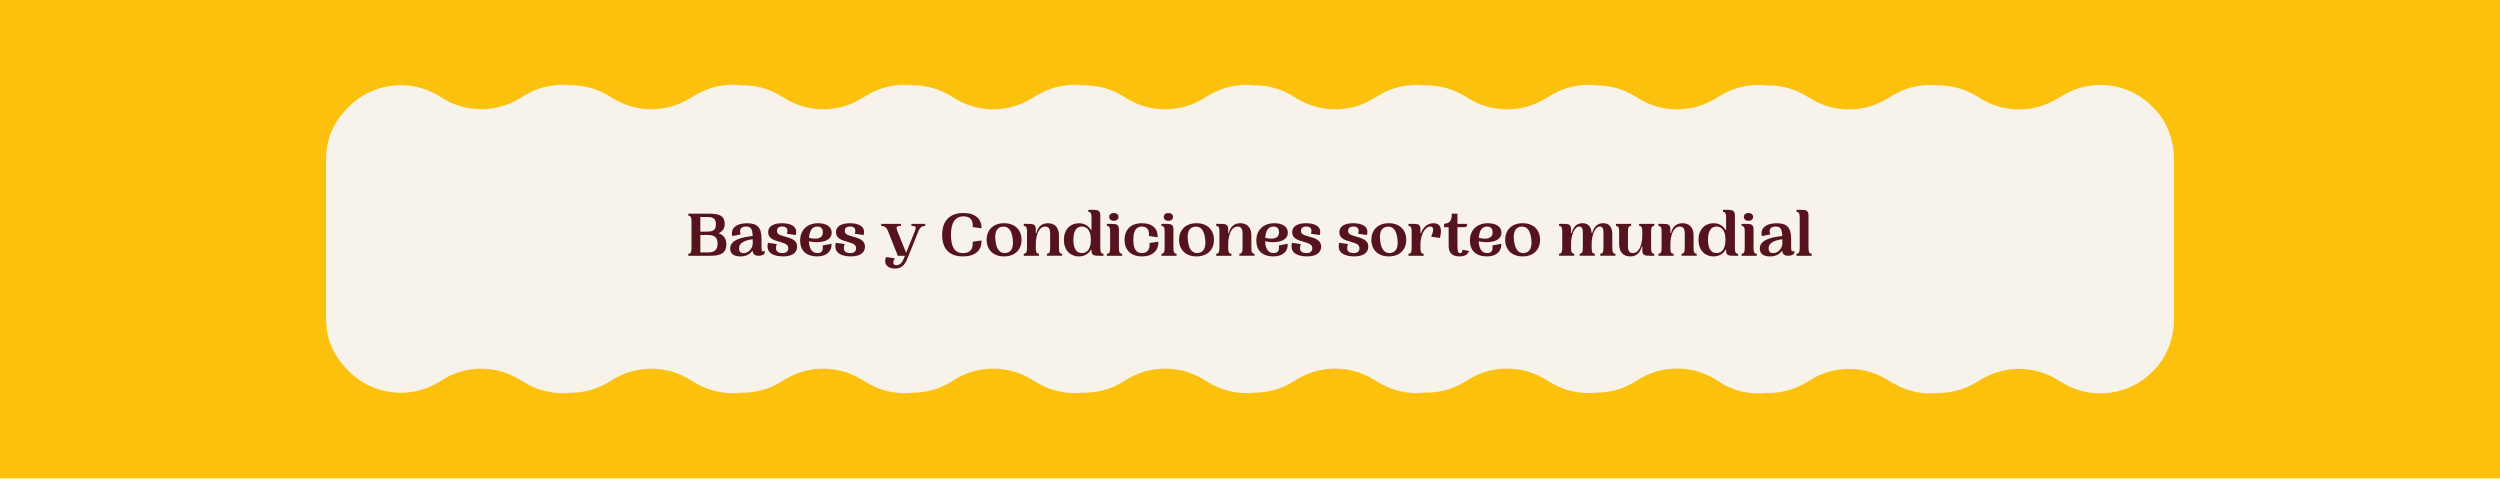
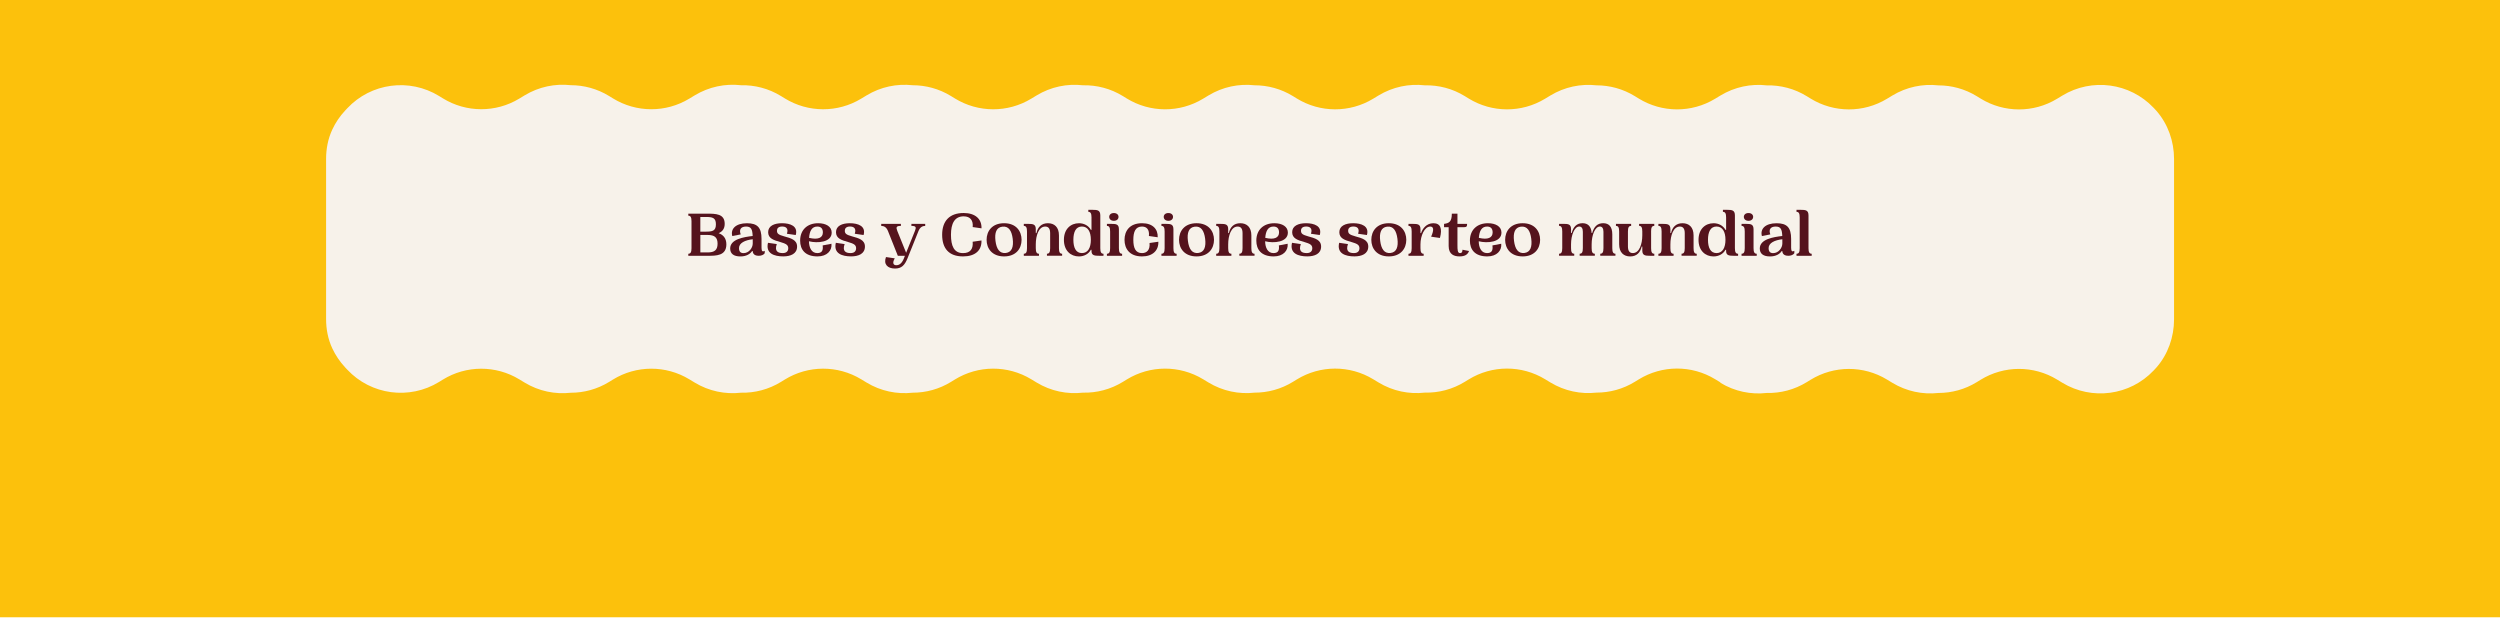
- <svg xmlns="http://www.w3.org/2000/svg" id="Capa_2" data-name="Capa 2" viewBox="0 0 1080 206.66">
+ <svg xmlns="http://www.w3.org/2000/svg" id="Capa_2" data-name="Capa 2" viewBox="0 0 1080 266.66">
  <defs>
    <style>
      .cls-1 {
        fill: #fcc10c;
      }

      .cls-2 {
        fill: #55131d;
      }

      .cls-3 {
        fill: #f7f2ea;
      }
    </style>
  </defs>
  <g id="Capa_1-2" data-name="Capa 1">
    <g>
-       <rect class="cls-1" width="1080" height="206.66" />
+       <rect class="cls-1" width="1080" height="266.66" />
      <path class="cls-3" d="M743.24,165.38c6.17,3.74,13.21,5.15,19.99,4.38,5.94,.14,11.95-1.39,17.3-4.68l1.64-1.01c10.11-6.22,22.86-6.26,33.01-.1l2.31,1.4c6.14,3.72,13.14,5.14,19.89,4.39,5.71,0,11.47-1.52,16.61-4.69l1.64-1.01c10.11-6.22,22.86-6.26,33.01-.1l2.31,1.4c12.73,7.72,29.15,5.53,39.39-5.27l.38-.4c.28-.29,.54-.58,.81-.88,5.05-5.74,7.66-13.23,7.66-20.88V68.71c0-7.65-2.61-15.14-7.66-20.88-.26-.3-.53-.59-.81-.88l-.38-.4c-10.24-10.8-26.65-12.99-39.39-5.27l-2.31,1.4c-10.15,6.16-22.9,6.12-33.01-.1l-1.64-1.01c-5.15-3.16-10.9-4.69-16.61-4.69-6.75-.74-13.74,.67-19.89,4.39l-2.31,1.4c-10.15,6.16-22.9,6.12-33.01-.1l-1.64-1.01c-5.35-3.29-11.36-4.81-17.3-4.68-6.78-.77-13.81,.64-19.99,4.38l-2.31,1.4c-10.15,6.16-22.9,6.12-33.01-.1l-1.64-1.01c-5.15-3.16-10.9-4.69-16.61-4.69-6.75-.74-13.74,.67-19.89,4.39l-2.31,1.4c-10.15,6.16-22.9,6.12-33.01-.1l-1.64-1.01c-5.35-3.29-11.36-4.81-17.3-4.68-6.78-.77-13.81,.64-19.99,4.38l-2.31,1.4c-10.15,6.16-22.9,6.12-33.01-.1l-1.64-1.01c-5.15-3.16-10.9-4.69-16.61-4.69-6.75-.74-13.74,.67-19.89,4.39l-2.31,1.4c-10.15,6.16-22.9,6.12-33.01-.1l-1.64-1.01c-5.35-3.29-11.36-4.81-17.3-4.68-6.78-.77-13.81,.64-19.99,4.38l-2.31,1.4c-10.15,6.16-22.9,6.12-33.01-.1l-1.64-1.01c-5.15-3.16-10.9-4.69-16.61-4.69-6.75-.74-13.74,.67-19.89,4.39l-2.31,1.4c-10.15,6.16-22.9,6.12-33.01-.1l-1.64-1.01c-5.35-3.29-11.36-4.81-17.3-4.68-6.78-.77-13.81,.64-19.99,4.38l-2.31,1.4c-10.15,6.16-22.9,6.12-33.01-.1l-1.64-1.01c-5.15-3.16-10.9-4.69-16.61-4.69-6.75-.74-13.74,.67-19.89,4.39l-2.31,1.4c-10.15,6.16-22.9,6.12-33.01-.1l-1.64-1.01c-12.81-7.87-29.4-5.65-39.67,5.3l-.9,.96c-2.35,2.51-4.21,5.29-5.58,8.25-1.84,3.95-2.67,8.3-2.67,12.66v69.17c0,4.36,.83,8.71,2.67,12.66,1.38,2.95,3.24,5.74,5.58,8.25l.9,.96c10.27,10.96,26.87,13.18,39.67,5.3l1.64-1.01c10.11-6.22,22.86-6.26,33.01-.1l2.31,1.4c6.14,3.72,13.14,5.14,19.89,4.39,5.71,0,11.47-1.52,16.61-4.69l1.64-1.01c10.11-6.22,22.86-6.26,33.01-.1l2.31,1.4c6.17,3.74,13.21,5.15,19.99,4.38,5.94,.14,11.95-1.39,17.3-4.68l1.64-1.01c10.11-6.22,22.86-6.26,33.01-.1l2.31,1.4c6.14,3.72,13.14,5.14,19.89,4.39,5.71,0,11.47-1.52,16.61-4.69l1.64-1.01c10.11-6.22,22.86-6.26,33.01-.1l2.31,1.4c6.17,3.74,13.21,5.15,19.99,4.38,5.94,.14,11.95-1.39,17.3-4.68l1.64-1.01c10.11-6.22,22.86-6.26,33.01-.1l2.31,1.4c6.14,3.72,13.14,5.14,19.89,4.39,5.71,0,11.47-1.52,16.61-4.69l1.64-1.01c10.11-6.22,22.86-6.26,33.01-.1l2.31,1.4c6.17,3.74,13.21,5.15,19.99,4.38,5.94,.14,11.95-1.39,17.3-4.68l1.64-1.01c10.11-6.22,22.86-6.26,33.01-.1l2.31,1.4c6.14,3.72,13.14,5.14,19.89,4.39,5.71,0,11.47-1.52,16.61-4.69l1.64-1.01c10.11-6.22,22.86-6.26,33.01-.1l2.31,1.4Z" />
      <g>
        <path class="cls-2" d="M313.79,105.56c0,4.96-4.44,4.94-7.89,4.94h-8.55v-.88c.99,0,1.38-.66,1.38-2.43v-11.58c0-1.76-.39-2.43-1.38-2.43v-.88h8c3.83,0,7.72,0,7.72,4.41,0,2.18-1.08,3.36-2.62,4.03,1.85,.66,3.34,2.04,3.34,4.83Zm-11.25-5.49h2.43c2.92,0,4.3-.39,4.3-3.17s-1.38-3.17-4.3-3.17h-2.43v6.34Zm7.45,5.21c0-2.79-1.38-3.78-4.3-3.78h-3.14v7.55h3.14c2.92,0,4.3-.99,4.3-3.78Z" />
        <path class="cls-2" d="M330.36,108.35v1.05c-.47,.72-1.52,1.1-2.56,1.1s-2.45-.28-2.62-1.85v-.19h-.28c-.83,1.3-2.56,2.32-5.02,2.32-2.9,0-4.44-1.13-4.44-3.45,0-4,5.85-4.94,9.71-5.38-.11-2.84-.63-4.08-2.84-4.08s-3.14,1.27-2.32,3.39l-3.64,.72c-.83-3.03,1.41-5.54,6.34-5.54,4.49,0,6.29,1.85,6.29,6.78v3.86c0,1.54,.5,1.79,1.38,1.27Zm-5.18-3.47v-1.52c-3.25,.36-5.93,1.57-5.93,3.81,0,1.46,.61,2.18,1.96,2.18,2.37,0,3.97-2.32,3.97-4.14v-.33Z" />
        <path class="cls-2" d="M337.83,96.43c3.5,0,7.03,1.21,5.93,5.1l-3.81-.55c.83-2.51-.66-3.12-2.04-3.12-1.68,0-2.26,.83-2.26,1.79,0,1.27,.63,1.76,3.09,2.45,2.92,.8,5.6,1.52,5.6,4.41,0,3.17-2.84,4.25-5.98,4.25-3.83,0-7.69-1.21-6.59-5.87l3.8,.55c-1.1,3.14,.55,3.89,2.56,3.89,1.71,0,2.4-.91,2.4-2.12,0-1.57-1.35-2.01-3.34-2.62-3.03-.85-5.35-1.6-5.35-4.3s2.62-3.86,5.98-3.86Z" />
        <path class="cls-2" d="M359.2,105.31c.28,2.95-1.9,5.46-6.04,5.46-5.35,0-7.5-2.95-7.5-6.81,0-4.69,3.14-7.53,7.78-7.53,3.42,0,5.85,1.46,5.85,4.05,0,4.22-6.12,4.69-9.82,3.75,.03,2.78,1.13,5.1,3.58,5.1,1.71,0,2.7-.77,2.34-3.31l3.8-.72Zm-9.68-2.56c3.92,.94,5.96-.05,5.96-2.34,0-1.63-.8-2.54-2.4-2.54-2.34,0-3.34,1.88-3.56,4.88Z" />
        <path class="cls-2" d="M367.14,96.43c3.5,0,7.03,1.21,5.93,5.1l-3.81-.55c.83-2.51-.66-3.12-2.04-3.12-1.68,0-2.26,.83-2.26,1.79,0,1.27,.63,1.76,3.09,2.45,2.92,.8,5.6,1.52,5.6,4.41,0,3.17-2.84,4.25-5.98,4.25-3.83,0-7.69-1.21-6.59-5.87l3.8,.55c-1.1,3.14,.55,3.89,2.56,3.89,1.71,0,2.4-.91,2.4-2.12,0-1.57-1.35-2.01-3.34-2.62-3.03-.85-5.35-1.6-5.35-4.3s2.62-3.86,5.98-3.86Z" />
        <path class="cls-2" d="M399.7,97.59c-1.19,0-2.23,.55-2.9,2.18l-4.77,11.86c-1.21,2.95-2.54,4.38-5.4,4.38-3.28,0-5.02-1.93-3.89-4.96l3.8,.55c-1.27,2.21-.44,2.98,.66,2.98,1.27,0,2.4-.77,3.28-2.95l.44-1.13h-3.06l-4.27-10.73c-.66-1.63-1.71-2.18-2.9-2.18v-.88h8.49v.88c-1.99,0-2.18,.55-1.54,2.18l3.81,9.43,3.8-9.43c.66-1.63,.47-2.18-1.52-2.18v-.88h5.96v.88Z" />
        <path class="cls-2" d="M416.32,92.02c4.99,0,7.83,2.59,7.69,6.62l-3.81-.55c.28-2.76-.94-4.63-3.89-4.63-3.94,0-5.49,3.12-5.49,7.94s1.27,7.94,5.21,7.94c3.23,0,4.44-1.88,4.16-4.91l3.81-.55c.14,4.3-2.7,6.89-7.97,6.89-6.12,0-9.02-3.45-9.02-9.37s3.17-9.38,9.29-9.38Z" />
        <path class="cls-2" d="M433.77,96.43c5.21,0,7.55,3.45,7.55,7.17s-2.34,7.17-7.55,7.17-7.56-3.45-7.56-7.17,2.34-7.17,7.56-7.17Zm.77,12.85c2.59-.33,3.39-2.65,2.95-6.15-.44-3.47-1.76-5.54-4.49-5.21-2.59,.33-3.39,2.65-2.95,6.15,.44,3.47,1.76,5.54,4.49,5.21Z" />
        <path class="cls-2" d="M458.84,109.61v.88h-6.56v-.88c.99,0,1.38-.66,1.38-2.43v-6.42c0-1.85-.61-2.89-2.12-2.89-2.81,0-4.08,3.89-4.08,7.67v1.65c0,1.76,.39,2.43,1.38,2.43v.88h-6.56v-.88c.99,0,1.38-.66,1.38-2.43v-7.17c0-1.76-.39-2.43-1.38-2.43v-.88h1.82c2.15,0,3.36,.14,3.36,2.29v1.68h.28c.58-2.59,2.18-4.25,4.96-4.25s4.77,1.68,4.77,5.27v5.49c0,1.76,.39,2.43,1.38,2.43Z" />
        <path class="cls-2" d="M466.09,96.43c2.23,0,4.16,1.05,5.16,2.87h.28v-5.35c0-1.76-.39-2.43-1.38-2.43v-.88h1.82c2.15,0,3.36,.17,3.36,2.43v14.12c0,1.76,.39,2.43,1.38,2.43v.88h-1.82c-2.07,0-3.36-.14-3.36-2.07v-.52h-.28c-.99,1.82-2.92,2.87-5.16,2.87-3.53,0-6.48-2.48-6.48-7.17s2.95-7.17,6.48-7.17Zm1.3,12.9c2.59,0,3.86-2.29,3.86-5.74s-1.27-5.73-3.86-5.73-3.69,2.29-3.69,5.73,1.1,5.74,3.69,5.74Z" />
        <path class="cls-2" d="M483.37,107.19c0,1.76,.39,2.43,1.38,2.43v.88h-6.56v-.88c.99,0,1.38-.66,1.38-2.43v-7.17c0-1.76-.39-2.43-1.38-2.43v-.88h1.82c2.23,0,3.36,.14,3.36,2.4v8.08Zm-4.19-13.51c0-.91,.74-1.65,2.01-1.65s2.01,.74,2.01,1.65c0,.99-.77,1.71-2.01,1.71s-2.01-.72-2.01-1.71Z" />
        <path class="cls-2" d="M493.38,96.43c4.63,0,6.89,2.59,6.75,6.07l-3.8-.55c.28-2.7-.88-4.08-2.98-4.08-2.81,0-3.75,2.21-3.75,5.73s.94,5.74,3.75,5.74c2.09,0,3.53-1.38,3.25-4.36l3.81-.55c.14,3.75-2.43,6.34-7.06,6.34-5.49,0-7.56-3.45-7.56-7.17s2.1-7.17,7.58-7.17Z" />
        <path class="cls-2" d="M506.92,107.19c0,1.76,.39,2.43,1.38,2.43v.88h-6.56v-.88c.99,0,1.38-.66,1.38-2.43v-7.17c0-1.76-.39-2.43-1.38-2.43v-.88h1.82c2.23,0,3.36,.14,3.36,2.4v8.08Zm-4.19-13.51c0-.91,.74-1.65,2.01-1.65s2.01,.74,2.01,1.65c0,.99-.77,1.71-2.01,1.71s-2.01-.72-2.01-1.71Z" />
        <path class="cls-2" d="M516.9,96.43c5.21,0,7.55,3.45,7.55,7.17s-2.34,7.17-7.55,7.17-7.56-3.45-7.56-7.17,2.34-7.17,7.56-7.17Zm.77,12.85c2.59-.33,3.39-2.65,2.95-6.15-.44-3.47-1.76-5.54-4.49-5.21-2.59,.33-3.39,2.65-2.95,6.15,.44,3.47,1.76,5.54,4.49,5.21Z" />
        <path class="cls-2" d="M541.96,109.61v.88h-6.56v-.88c.99,0,1.38-.66,1.38-2.43v-6.42c0-1.85-.61-2.89-2.12-2.89-2.81,0-4.08,3.89-4.08,7.67v1.65c0,1.76,.39,2.43,1.38,2.43v.88h-6.56v-.88c.99,0,1.38-.66,1.38-2.43v-7.17c0-1.76-.39-2.43-1.38-2.43v-.88h1.82c2.15,0,3.36,.14,3.36,2.29v1.68h.28c.58-2.59,2.18-4.25,4.96-4.25s4.77,1.68,4.77,5.27v5.49c0,1.76,.39,2.43,1.38,2.43Z" />
        <path class="cls-2" d="M556.27,105.31c.28,2.95-1.9,5.46-6.04,5.46-5.35,0-7.5-2.95-7.5-6.81,0-4.69,3.14-7.53,7.78-7.53,3.42,0,5.85,1.46,5.85,4.05,0,4.22-6.12,4.69-9.82,3.75,.03,2.78,1.13,5.1,3.58,5.1,1.71,0,2.7-.77,2.34-3.31l3.8-.72Zm-9.68-2.56c3.92,.94,5.96-.05,5.96-2.34,0-1.63-.8-2.54-2.4-2.54-2.34,0-3.34,1.88-3.56,4.88Z" />
        <path class="cls-2" d="M564.21,96.43c3.5,0,7.03,1.21,5.93,5.1l-3.81-.55c.83-2.51-.66-3.12-2.04-3.12-1.68,0-2.26,.83-2.26,1.79,0,1.27,.63,1.76,3.09,2.45,2.92,.8,5.6,1.52,5.6,4.41,0,3.17-2.84,4.25-5.98,4.25-3.83,0-7.69-1.21-6.59-5.87l3.8,.55c-1.1,3.14,.55,3.89,2.56,3.89,1.71,0,2.4-.91,2.4-2.12,0-1.57-1.35-2.01-3.34-2.62-3.03-.85-5.35-1.6-5.35-4.3s2.62-3.86,5.98-3.86Z" />
        <path class="cls-2" d="M584.58,96.43c3.5,0,7.03,1.21,5.93,5.1l-3.81-.55c.83-2.51-.66-3.12-2.04-3.12-1.68,0-2.26,.83-2.26,1.79,0,1.27,.63,1.76,3.09,2.45,2.92,.8,5.6,1.52,5.6,4.41,0,3.17-2.84,4.25-5.98,4.25-3.83,0-7.69-1.21-6.59-5.87l3.8,.55c-1.1,3.14,.55,3.89,2.56,3.89,1.71,0,2.4-.91,2.4-2.12,0-1.57-1.35-2.01-3.34-2.62-3.03-.85-5.35-1.6-5.35-4.3s2.62-3.86,5.98-3.86Z" />
        <path class="cls-2" d="M599.97,96.43c5.21,0,7.55,3.45,7.55,7.17s-2.34,7.17-7.55,7.17-7.56-3.45-7.56-7.17,2.34-7.17,7.56-7.17Zm.77,12.85c2.59-.33,3.39-2.65,2.95-6.15-.44-3.47-1.76-5.54-4.49-5.21-2.59,.33-3.39,2.65-2.95,6.15,.44,3.47,1.76,5.54,4.49,5.21Z" />
        <path class="cls-2" d="M622.05,102.8l-3.8-.55c1.43-3.23,.94-4.38-.39-4.38-2.4,0-4.22,3.89-4.22,7.67v1.65c0,1.76,.39,2.43,1.38,2.43v.88h-6.56v-.88c.99,0,1.38-.66,1.38-2.43v-7.17c0-1.76-.39-2.43-1.38-2.43v-.88h1.82c2.15,0,3.36,.14,3.36,2.29v1.68h.28c.55-1.76,2.23-4.25,5.29-4.25s3.94,2.23,2.84,6.37Z" />
        <path class="cls-2" d="M634.62,108.43c-.55,1.57-1.85,2.34-4.11,2.34s-4.69-.8-4.69-4.47v-8.16h-1.99v-1.43c2.12-.28,3.36-.88,3.36-4.41h2.43v4.41h4.16c0,.88,0,1.43-1.32,1.43h-2.84v7.67c0,2.18,.03,3.53,1.13,3.53,.69,0,.99-.36,1.05-1.46l2.81,.55Z" />
        <path class="cls-2" d="M648.54,105.31c.28,2.95-1.9,5.46-6.04,5.46-5.35,0-7.5-2.95-7.5-6.81,0-4.69,3.14-7.53,7.78-7.53,3.42,0,5.85,1.46,5.85,4.05,0,4.22-6.12,4.69-9.82,3.75,.03,2.78,1.13,5.1,3.58,5.1,1.71,0,2.7-.77,2.34-3.31l3.8-.72Zm-9.68-2.56c3.92,.94,5.96-.05,5.96-2.34,0-1.63-.8-2.54-2.4-2.54-2.34,0-3.34,1.88-3.56,4.88Z" />
        <path class="cls-2" d="M657.78,96.43c5.21,0,7.55,3.45,7.55,7.17s-2.34,7.17-7.55,7.17-7.56-3.45-7.56-7.17,2.34-7.17,7.56-7.17Zm.77,12.85c2.59-.33,3.39-2.65,2.95-6.15-.44-3.47-1.76-5.54-4.49-5.21-2.59,.33-3.39,2.65-2.95,6.15,.44,3.47,1.76,5.54,4.49,5.21Z" />
        <path class="cls-2" d="M697.87,109.61v.88h-6.56v-.88c.99,0,1.38-.66,1.38-2.43v-7.03c0-1.52-.55-2.29-1.54-2.29-2.07,0-3.56,3.67-3.56,7.67v1.65c0,1.76,.39,2.43,1.38,2.43v.88h-6.56v-.88c.99,0,1.38-.66,1.38-2.43v-7.03c0-1.52-.55-2.29-1.54-2.29-2.07,0-3.56,3.67-3.56,7.67v1.65c0,1.76,.39,2.43,1.38,2.43v.88h-6.56v-.88c.99,0,1.38-.66,1.38-2.43v-7.17c0-1.76-.39-2.43-1.38-2.43v-.88h1.82c2.15,0,3.36,.14,3.36,2.29v1.68h.28c.69-2.7,2.18-4.25,4.69-4.25,2.29,0,3.75,1.35,3.92,4.25h.25c.74-2.7,2.23-4.25,4.74-4.25s3.94,1.52,3.94,4.83v5.93c0,1.76,.39,2.43,1.38,2.43Z" />
        <path class="cls-2" d="M713.28,100.02v7.17c0,1.76,.39,2.43,1.38,2.43v.88h-1.82c-2.15,0-3.36-.14-3.36-2.29v-1.68h-.28c-.58,2.59-2.18,4.25-4.96,4.25s-4.77-1.68-4.77-5.27v-5.49c0-1.76-.39-2.43-1.38-2.43v-.88h6.56v.88c-.99,0-1.38,.66-1.38,2.43v6.42c0,1.85,.61,2.89,2.12,2.89,2.81,0,4.08-3.89,4.08-7.67v-1.65c0-1.76-.39-2.43-1.38-2.43v-.88h6.56v.88c-.99,0-1.38,.66-1.38,2.43Z" />
        <path class="cls-2" d="M732.99,109.61v.88h-6.56v-.88c.99,0,1.38-.66,1.38-2.43v-6.42c0-1.85-.61-2.89-2.12-2.89-2.81,0-4.08,3.89-4.08,7.67v1.65c0,1.76,.39,2.43,1.38,2.43v.88h-6.56v-.88c.99,0,1.38-.66,1.38-2.43v-7.17c0-1.76-.39-2.43-1.38-2.43v-.88h1.82c2.15,0,3.36,.14,3.36,2.29v1.68h.28c.58-2.59,2.18-4.25,4.96-4.25s4.77,1.68,4.77,5.27v5.49c0,1.76,.39,2.43,1.38,2.43Z" />
        <path class="cls-2" d="M740.24,96.43c2.23,0,4.16,1.05,5.16,2.87h.28v-5.35c0-1.76-.39-2.43-1.38-2.43v-.88h1.82c2.15,0,3.36,.17,3.36,2.43v14.12c0,1.76,.39,2.43,1.38,2.43v.88h-1.82c-2.07,0-3.36-.14-3.36-2.07v-.52h-.28c-.99,1.82-2.92,2.87-5.16,2.87-3.53,0-6.48-2.48-6.48-7.17s2.95-7.17,6.48-7.17Zm1.3,12.9c2.59,0,3.86-2.29,3.86-5.74s-1.27-5.73-3.86-5.73-3.69,2.29-3.69,5.73,1.1,5.74,3.69,5.74Z" />
        <path class="cls-2" d="M757.53,107.19c0,1.76,.39,2.43,1.38,2.43v.88h-6.56v-.88c.99,0,1.38-.66,1.38-2.43v-7.17c0-1.76-.39-2.43-1.38-2.43v-.88h1.82c2.23,0,3.36,.14,3.36,2.4v8.08Zm-4.19-13.51c0-.91,.74-1.65,2.01-1.65s2.01,.74,2.01,1.65c0,.99-.77,1.71-2.01,1.71s-2.01-.72-2.01-1.71Z" />
        <path class="cls-2" d="M775.15,108.35v1.05c-.47,.72-1.52,1.1-2.56,1.1s-2.45-.28-2.62-1.85v-.19h-.28c-.83,1.3-2.56,2.32-5.02,2.32-2.89,0-4.44-1.13-4.44-3.45,0-4,5.85-4.94,9.71-5.38-.11-2.84-.63-4.08-2.84-4.08s-3.14,1.27-2.32,3.39l-3.64,.72c-.83-3.03,1.41-5.54,6.34-5.54,4.49,0,6.29,1.85,6.29,6.78v3.86c0,1.54,.5,1.79,1.38,1.27Zm-5.18-3.47v-1.52c-3.25,.36-5.93,1.57-5.93,3.81,0,1.46,.61,2.18,1.96,2.18,2.37,0,3.97-2.32,3.97-4.14v-.33Z" />
        <path class="cls-2" d="M781.27,107.19c0,1.76,.39,2.43,1.38,2.43v.88h-6.56v-.88c.99,0,1.38-.66,1.38-2.43v-13.24c0-1.76-.39-2.43-1.38-2.43v-.88h1.82c2.15,0,3.36,.17,3.36,2.43v14.12Z" />
      </g>
    </g>
  </g>
</svg>
